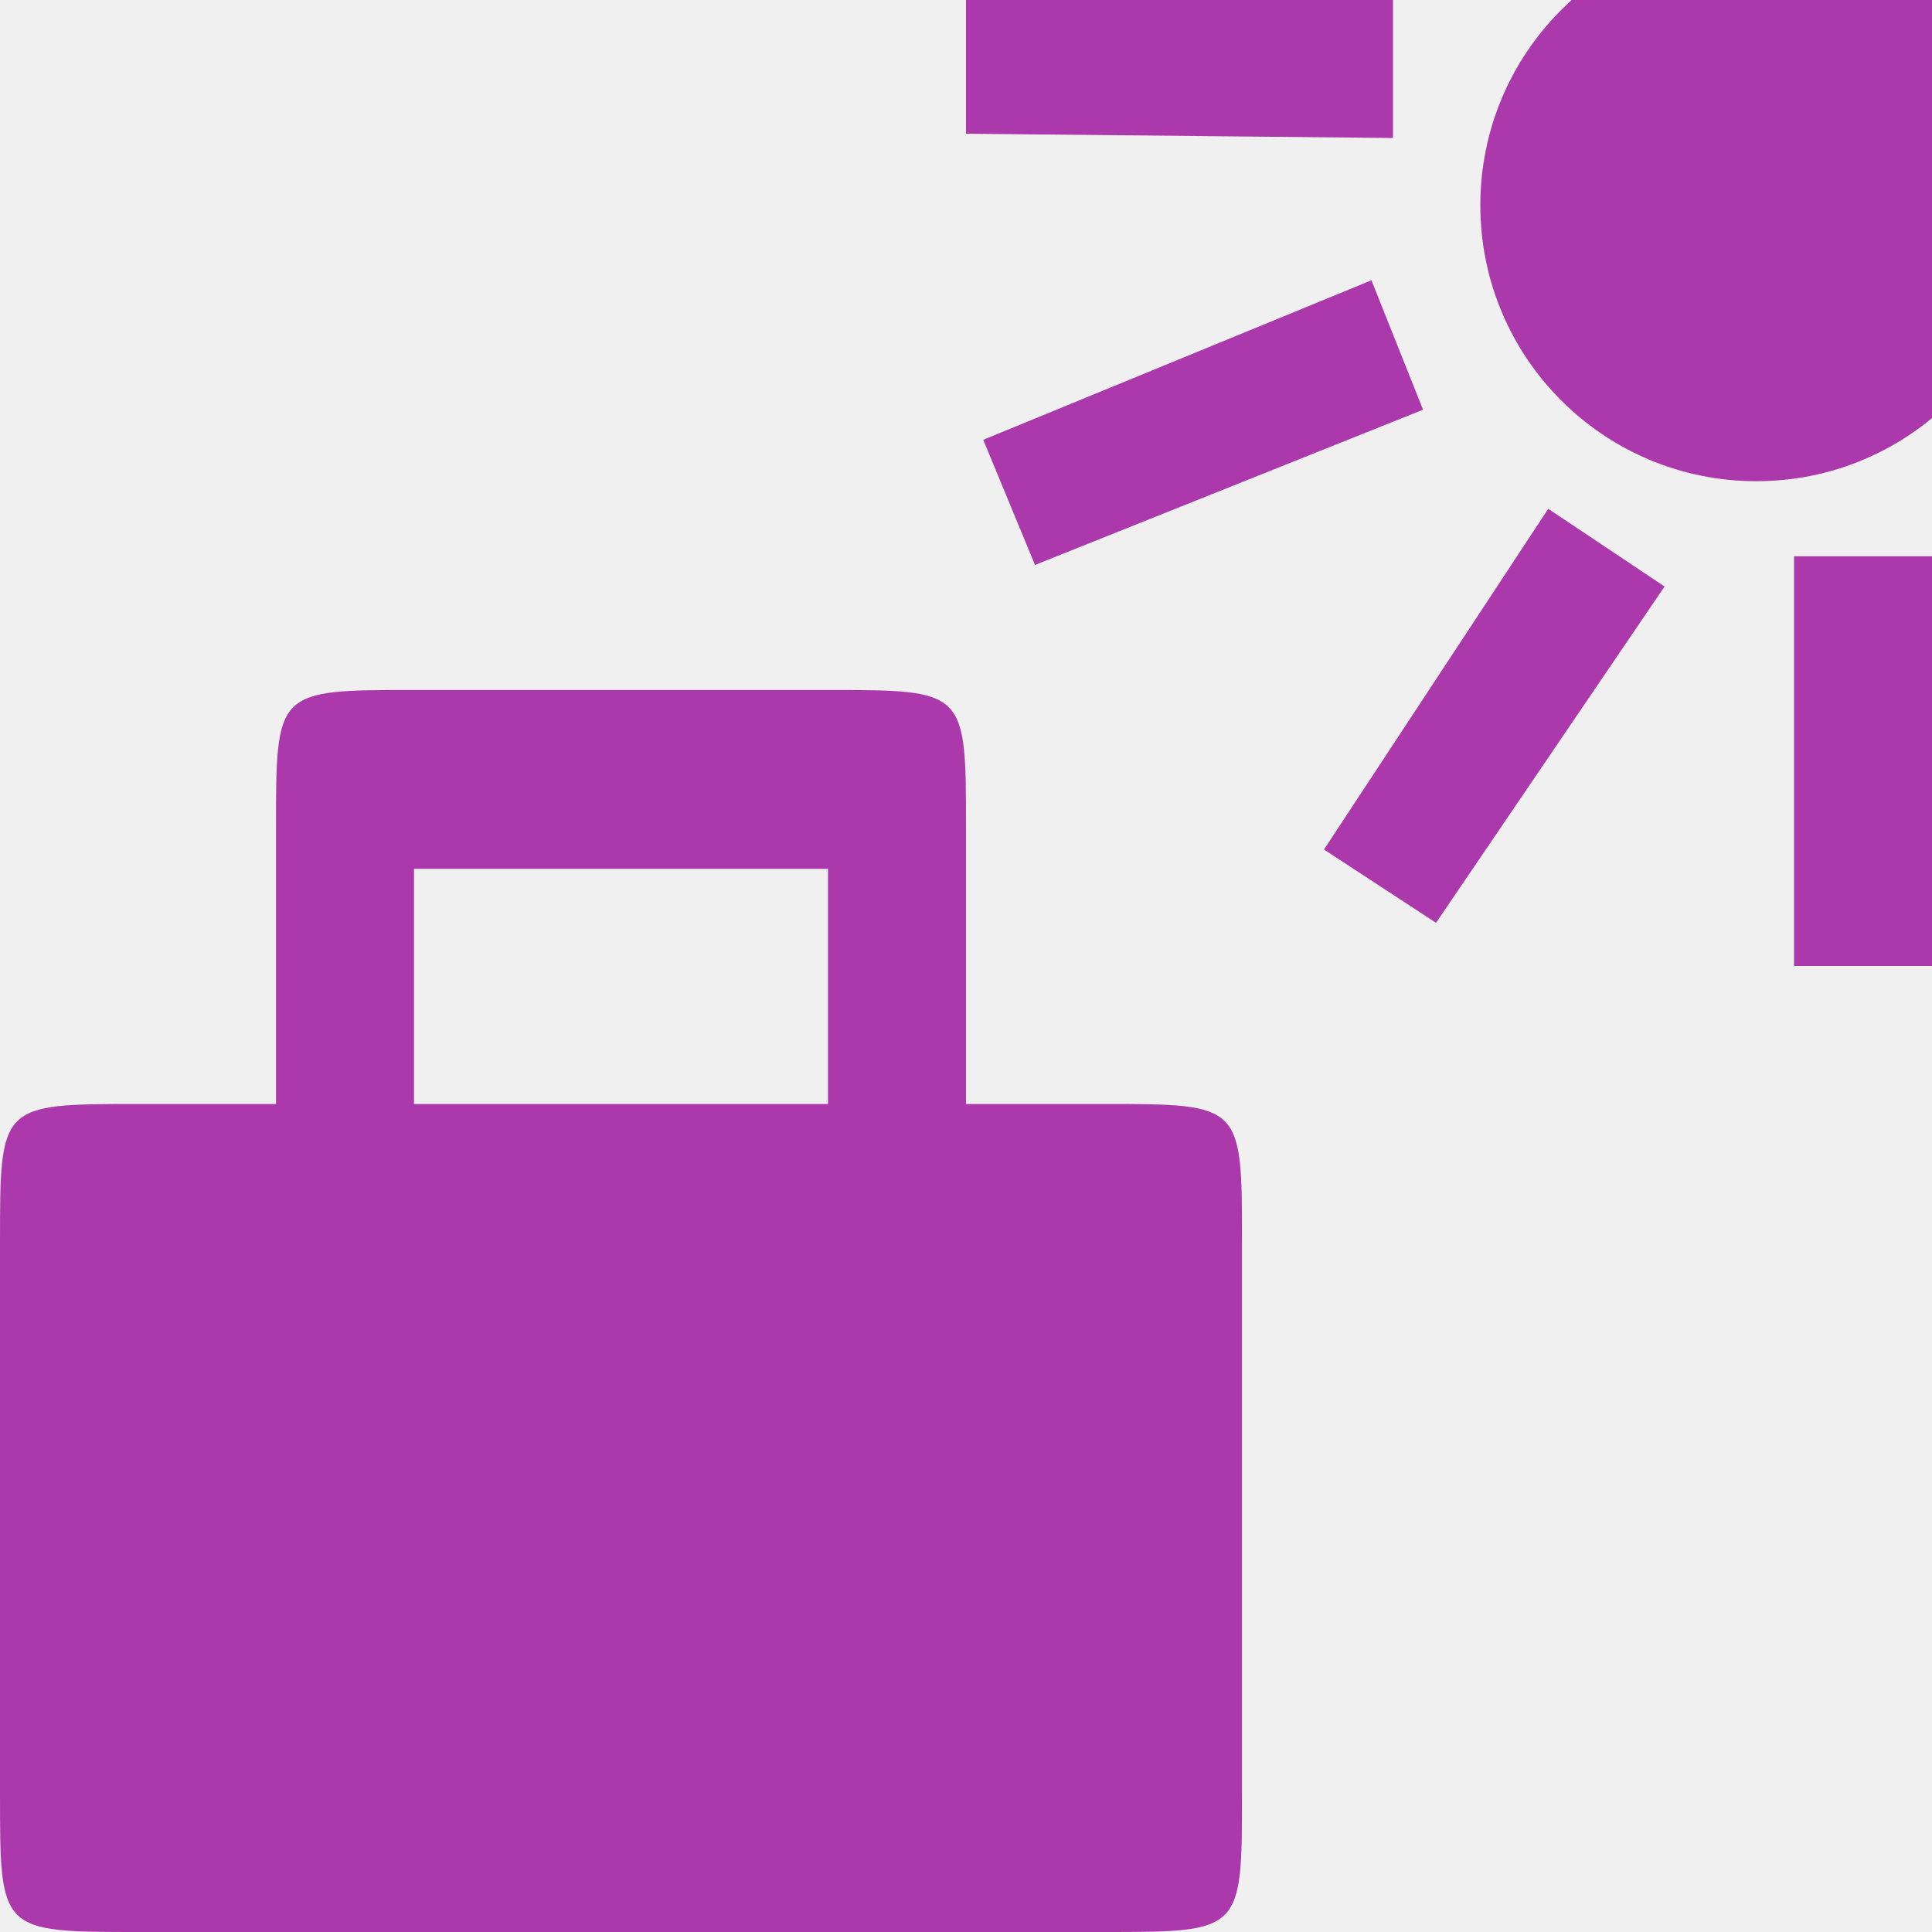
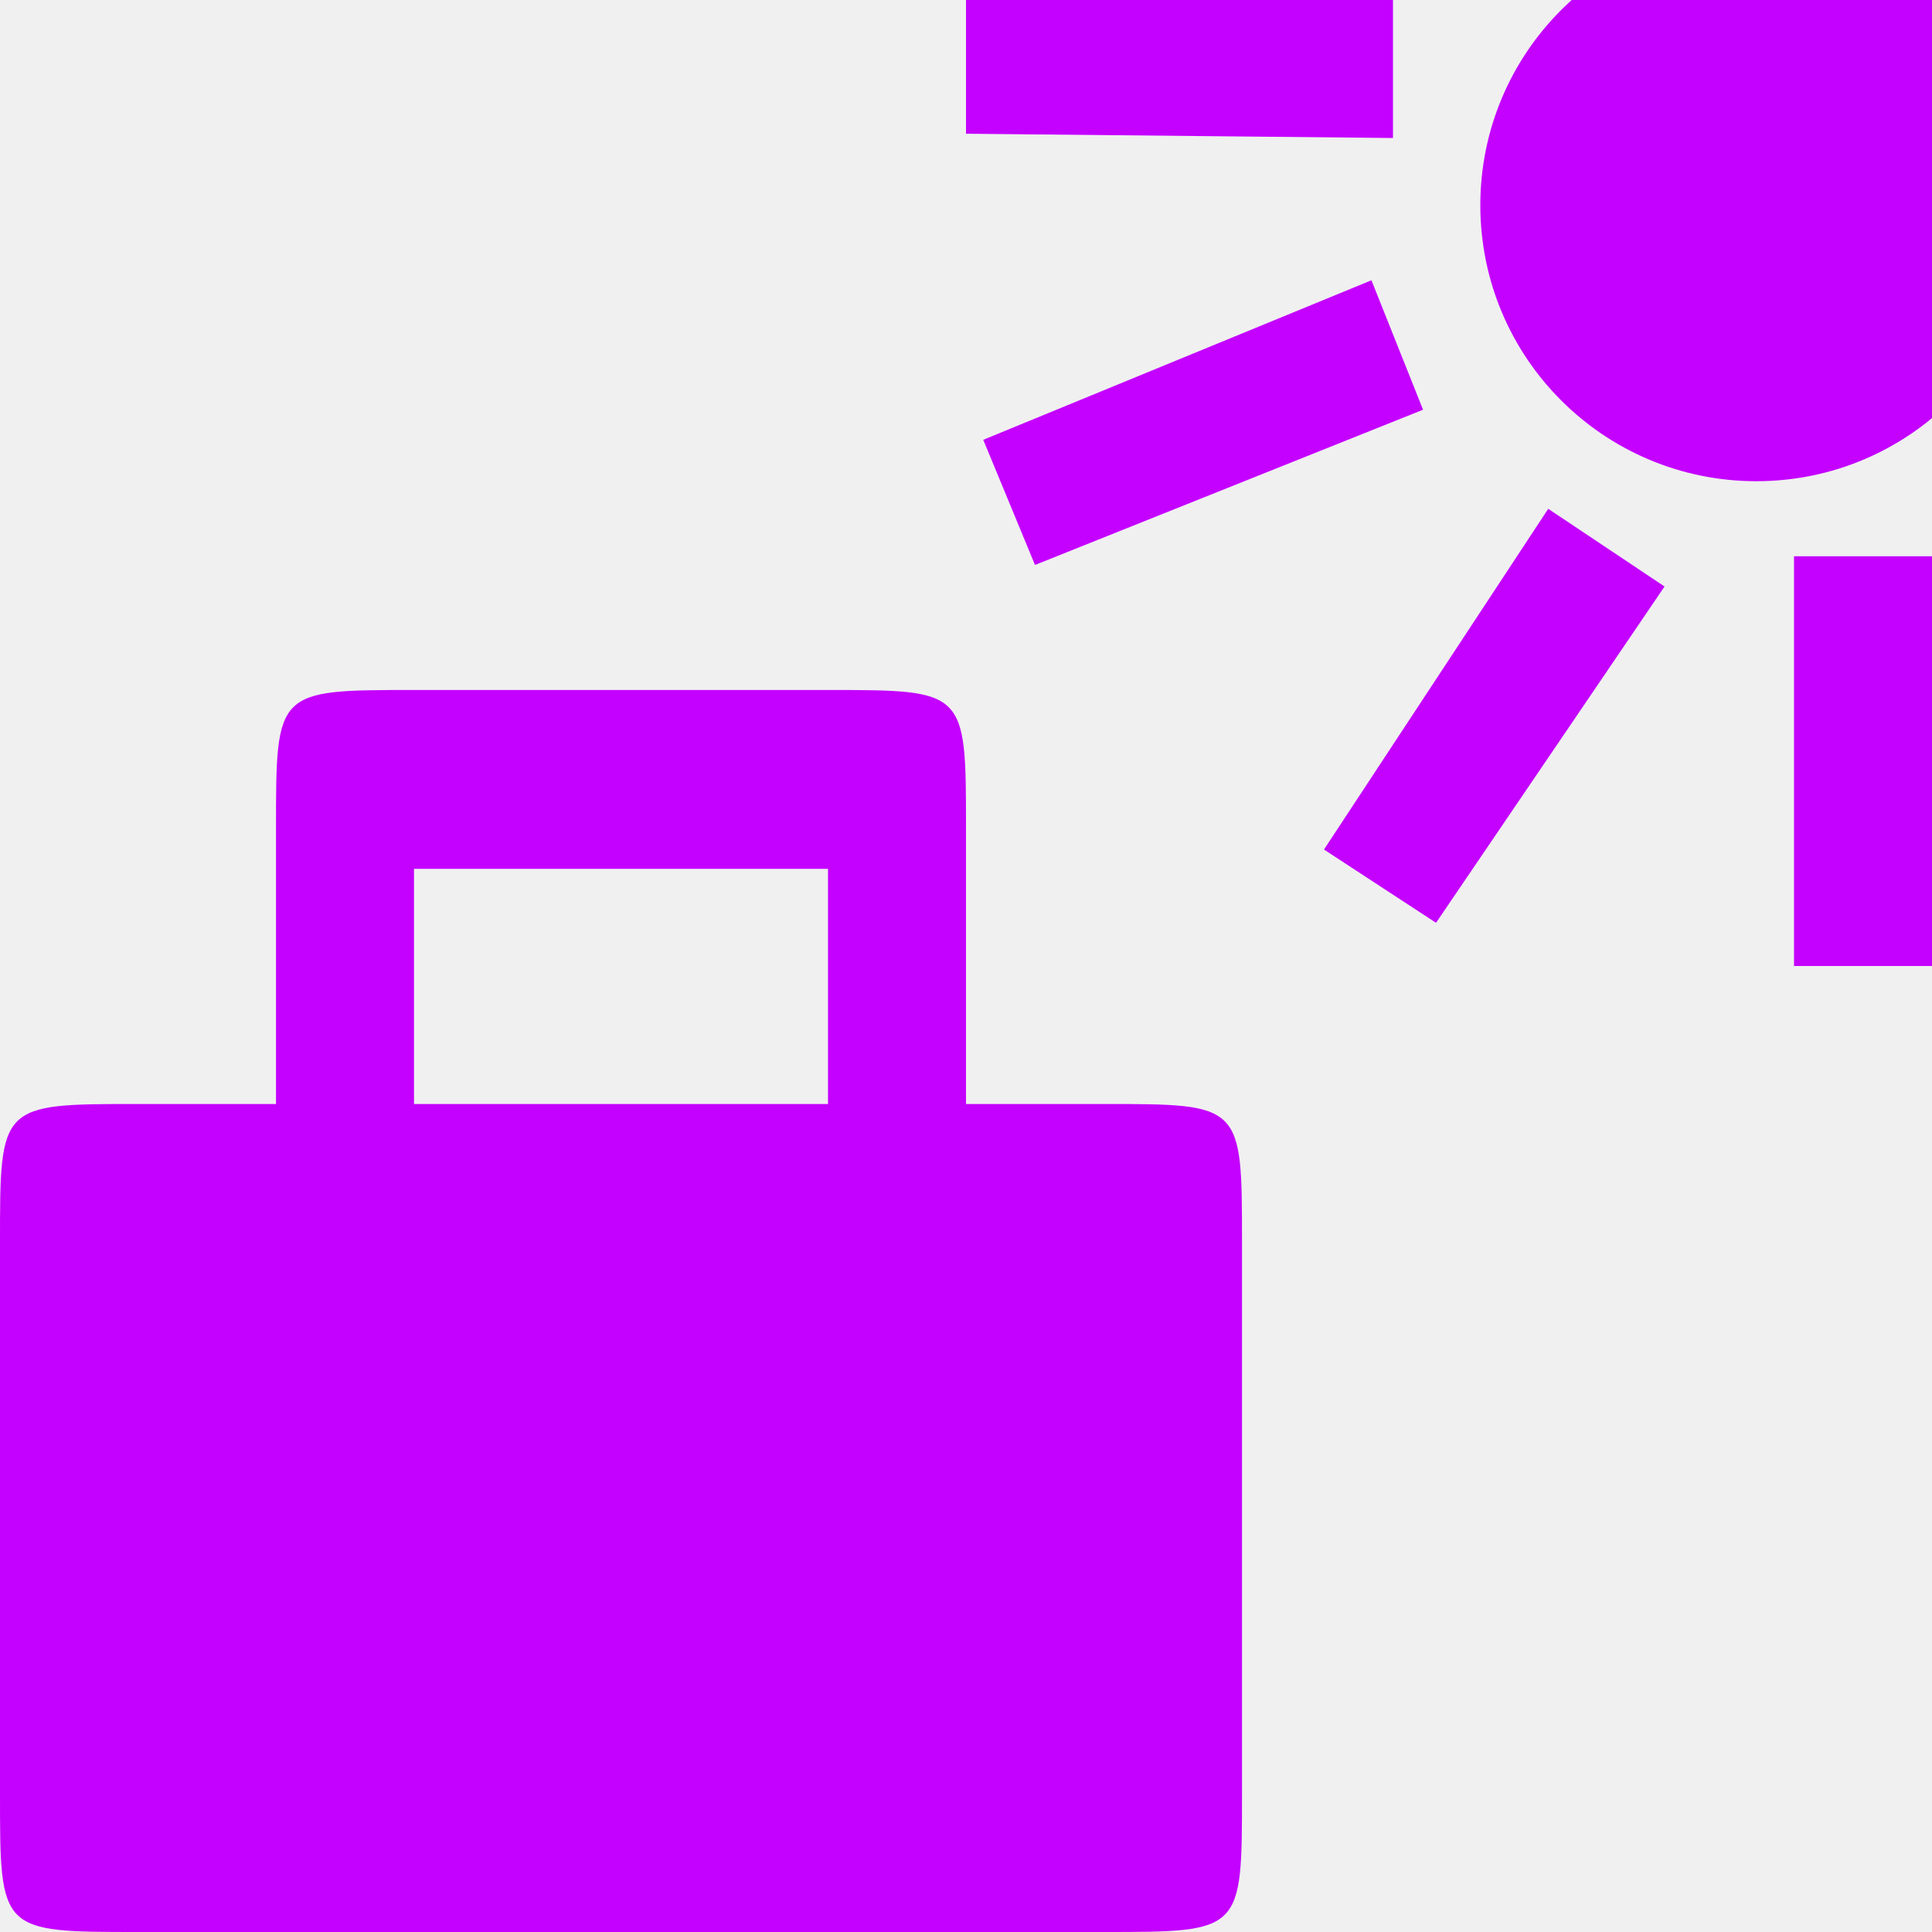
<svg xmlns="http://www.w3.org/2000/svg" width="14" height="14" viewBox="0 0 14 14" fill="none">
  <g clip-path="url(#clip0)">
-     <path fill-rule="evenodd" clip-rule="evenodd" d="M0 9C0 8 0 8 1 8C3.333 8 5.667 8 8 8C9 8 9 8 9 9C9 10.333 9 11.667 9 13C9 14 9 14 8 14C5.667 14 3.333 14 1 14C0 14 0 14 0 13C0 11.667 0 10.333 0 9ZM13 4.031V7H14V4.031H13ZM11.219 3.687L9.594 6.156L10.406 6.687L12.062 4.25L11.219 3.687ZM9.938 2.031L7.125 3.187L7.5 4.094L10.312 2.969L9.938 2.031ZM7 -0.031V0.969L10.094 1V-5.82933e-05L7 -0.031ZM3 8V6.296H6V8H7V6C7 5 7 5 6 5C5 5 4 5 3 5C2 5 2 5 2 6V8H3ZM14.727 1.487C14.727 2.592 13.832 3.487 12.727 3.487C11.622 3.487 10.727 2.592 10.727 1.487C10.727 0.382 11.622 -0.513 12.727 -0.513C13.644 -0.513 14.443 0.111 14.667 1" fill="#AC39AC" />
+     <path fill-rule="evenodd" clip-rule="evenodd" d="M0 9C0 8 0 8 1 8C3.333 8 5.667 8 8 8C9 8 9 8 9 9C9 10.333 9 11.667 9 13C9 14 9 14 8 14C5.667 14 3.333 14 1 14C0 14 0 14 0 13C0 11.667 0 10.333 0 9ZM13 4.031V7H14V4.031H13ZM11.219 3.687L9.594 6.156L10.406 6.687L12.062 4.25L11.219 3.687ZM9.938 2.031L7.125 3.187L7.5 4.094L10.312 2.969L9.938 2.031ZM7 -0.031V0.969L10.094 1V-5.82933e-05L7 -0.031ZM3 8V6.296H6V8H7V6C7 5 7 5 6 5C5 5 4 5 3 5C2 5 2 5 2 6V8H3ZM14.727 1.487C14.727 2.592 13.832 3.487 12.727 3.487C11.622 3.487 10.727 2.592 10.727 1.487C10.727 0.382 11.622 -0.513 12.727 -0.513C13.644 -0.513 14.443 0.111 14.667 1" fill="#C400FF" />
  </g>
  <defs>
    <clipPath id="clip0">
      <rect width="14" height="14" fill="white" />
    </clipPath>
  </defs>
</svg>
